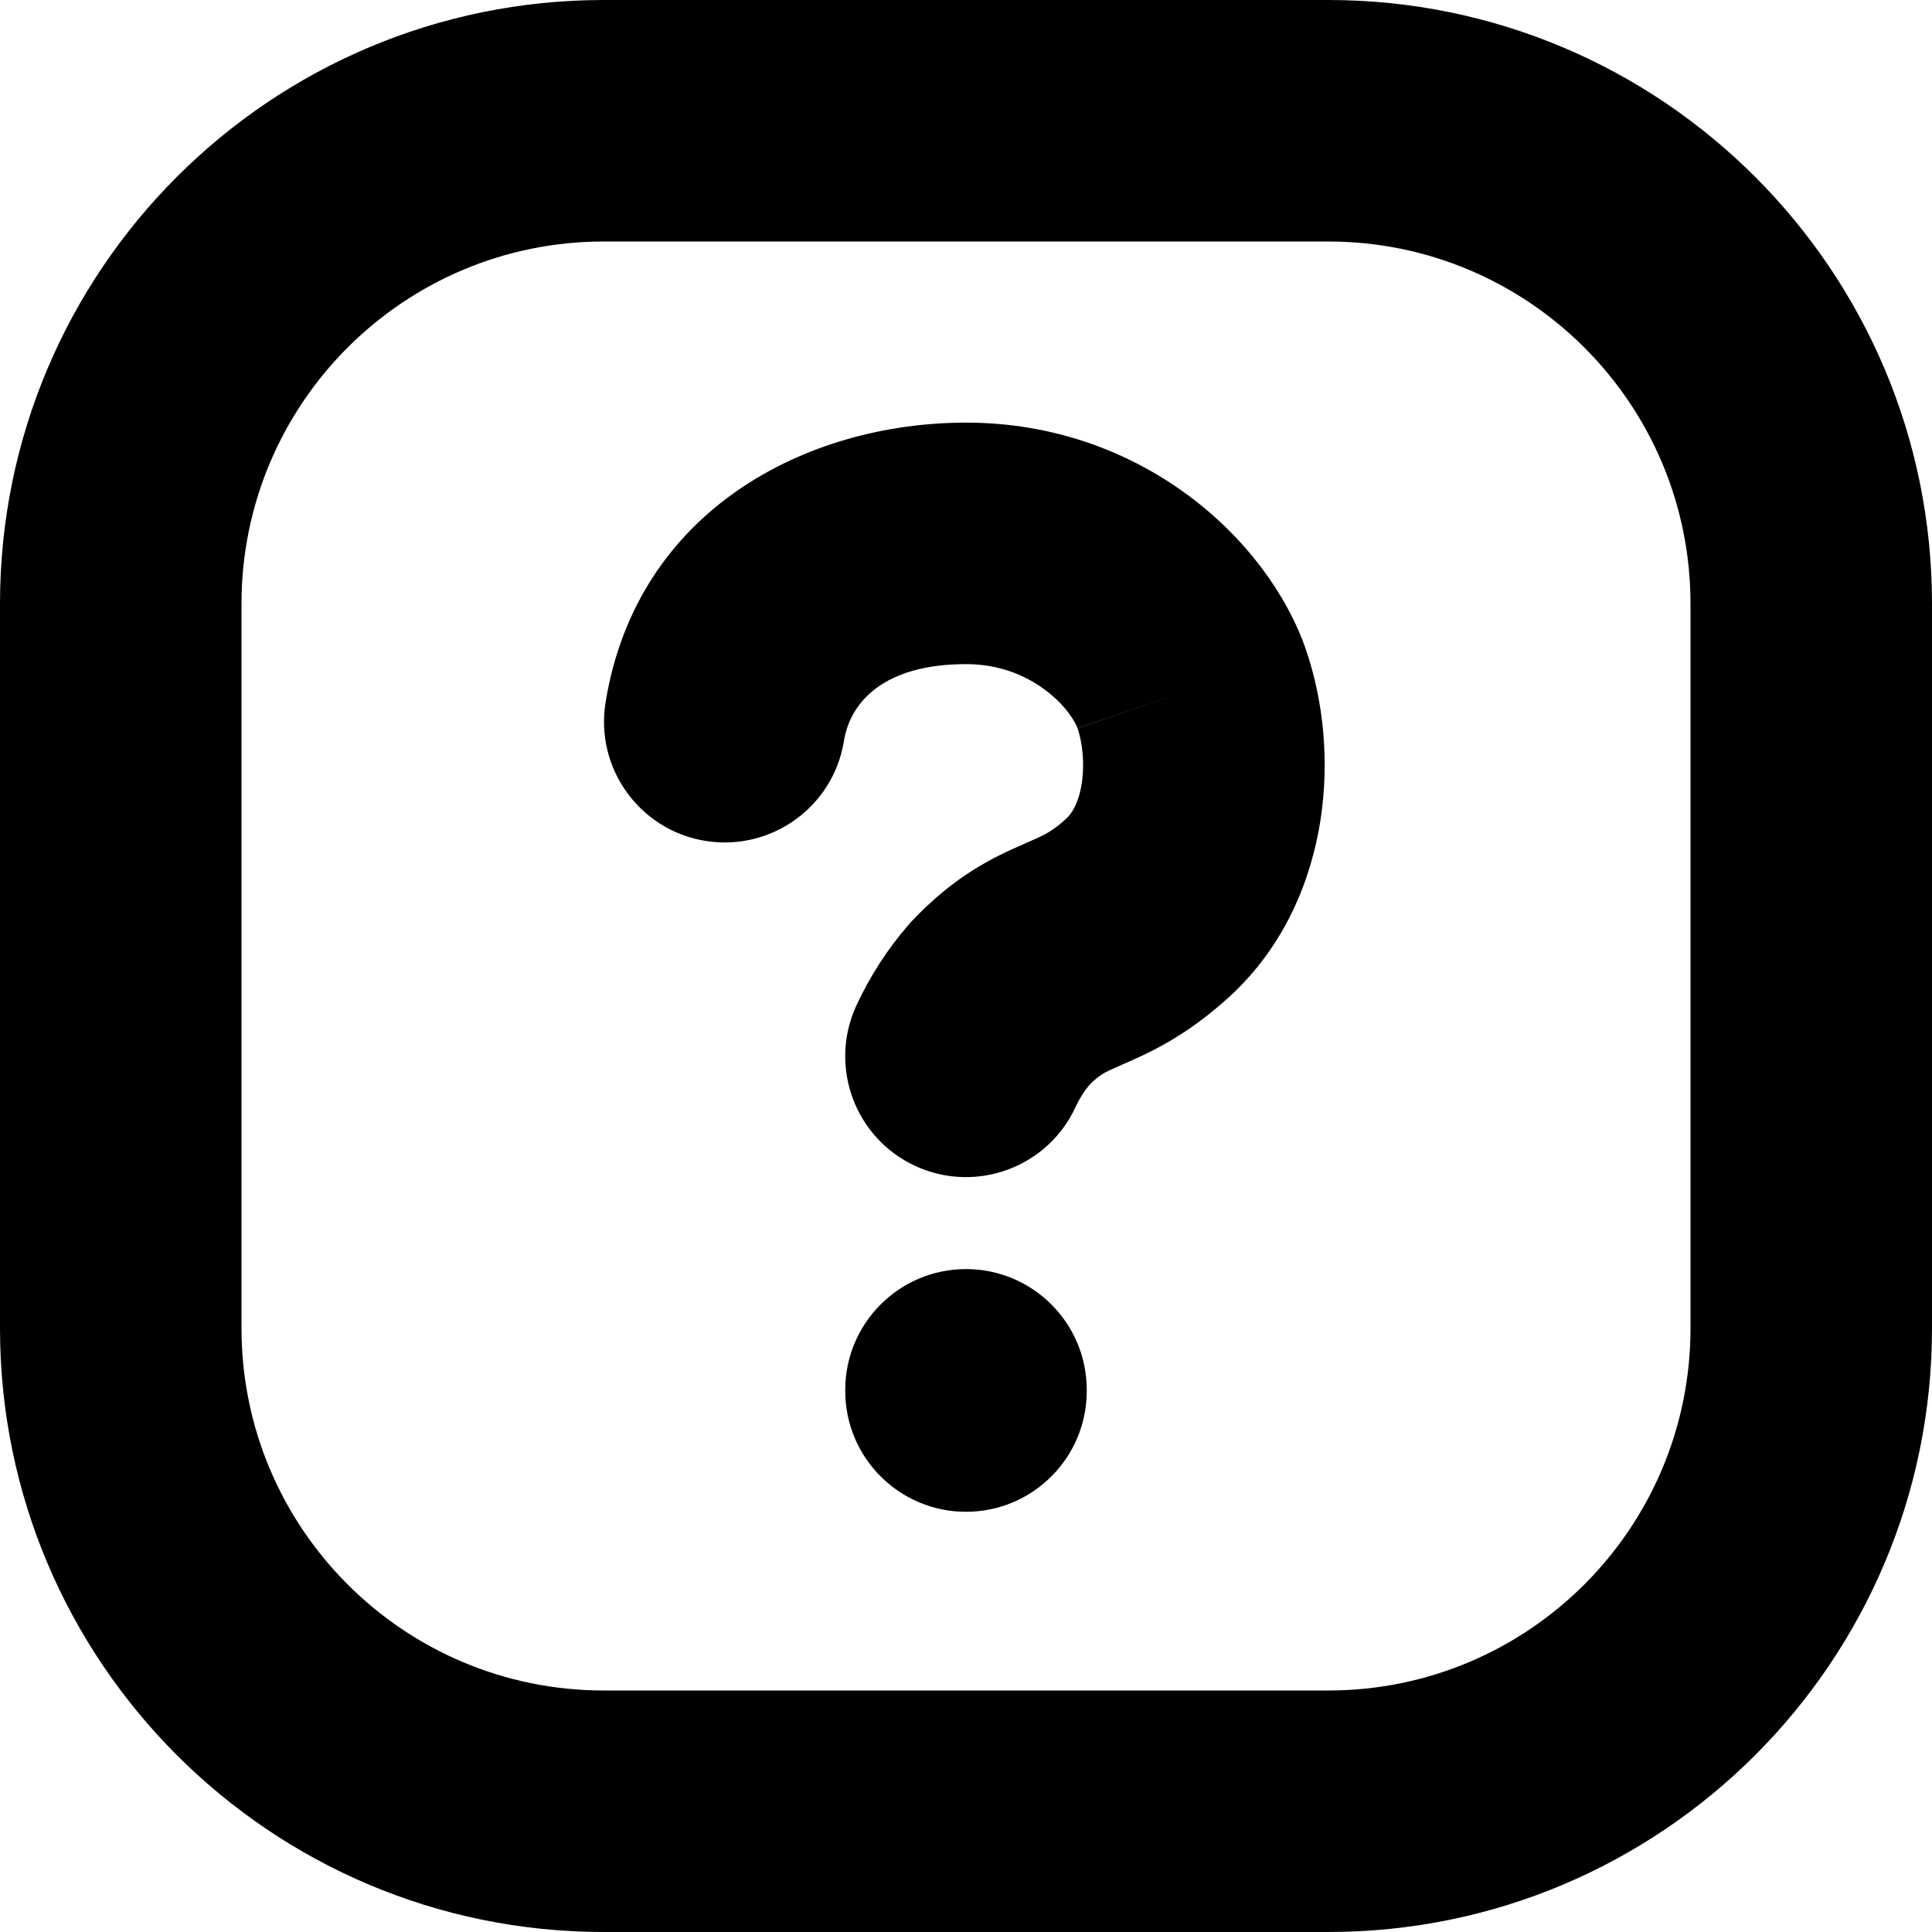
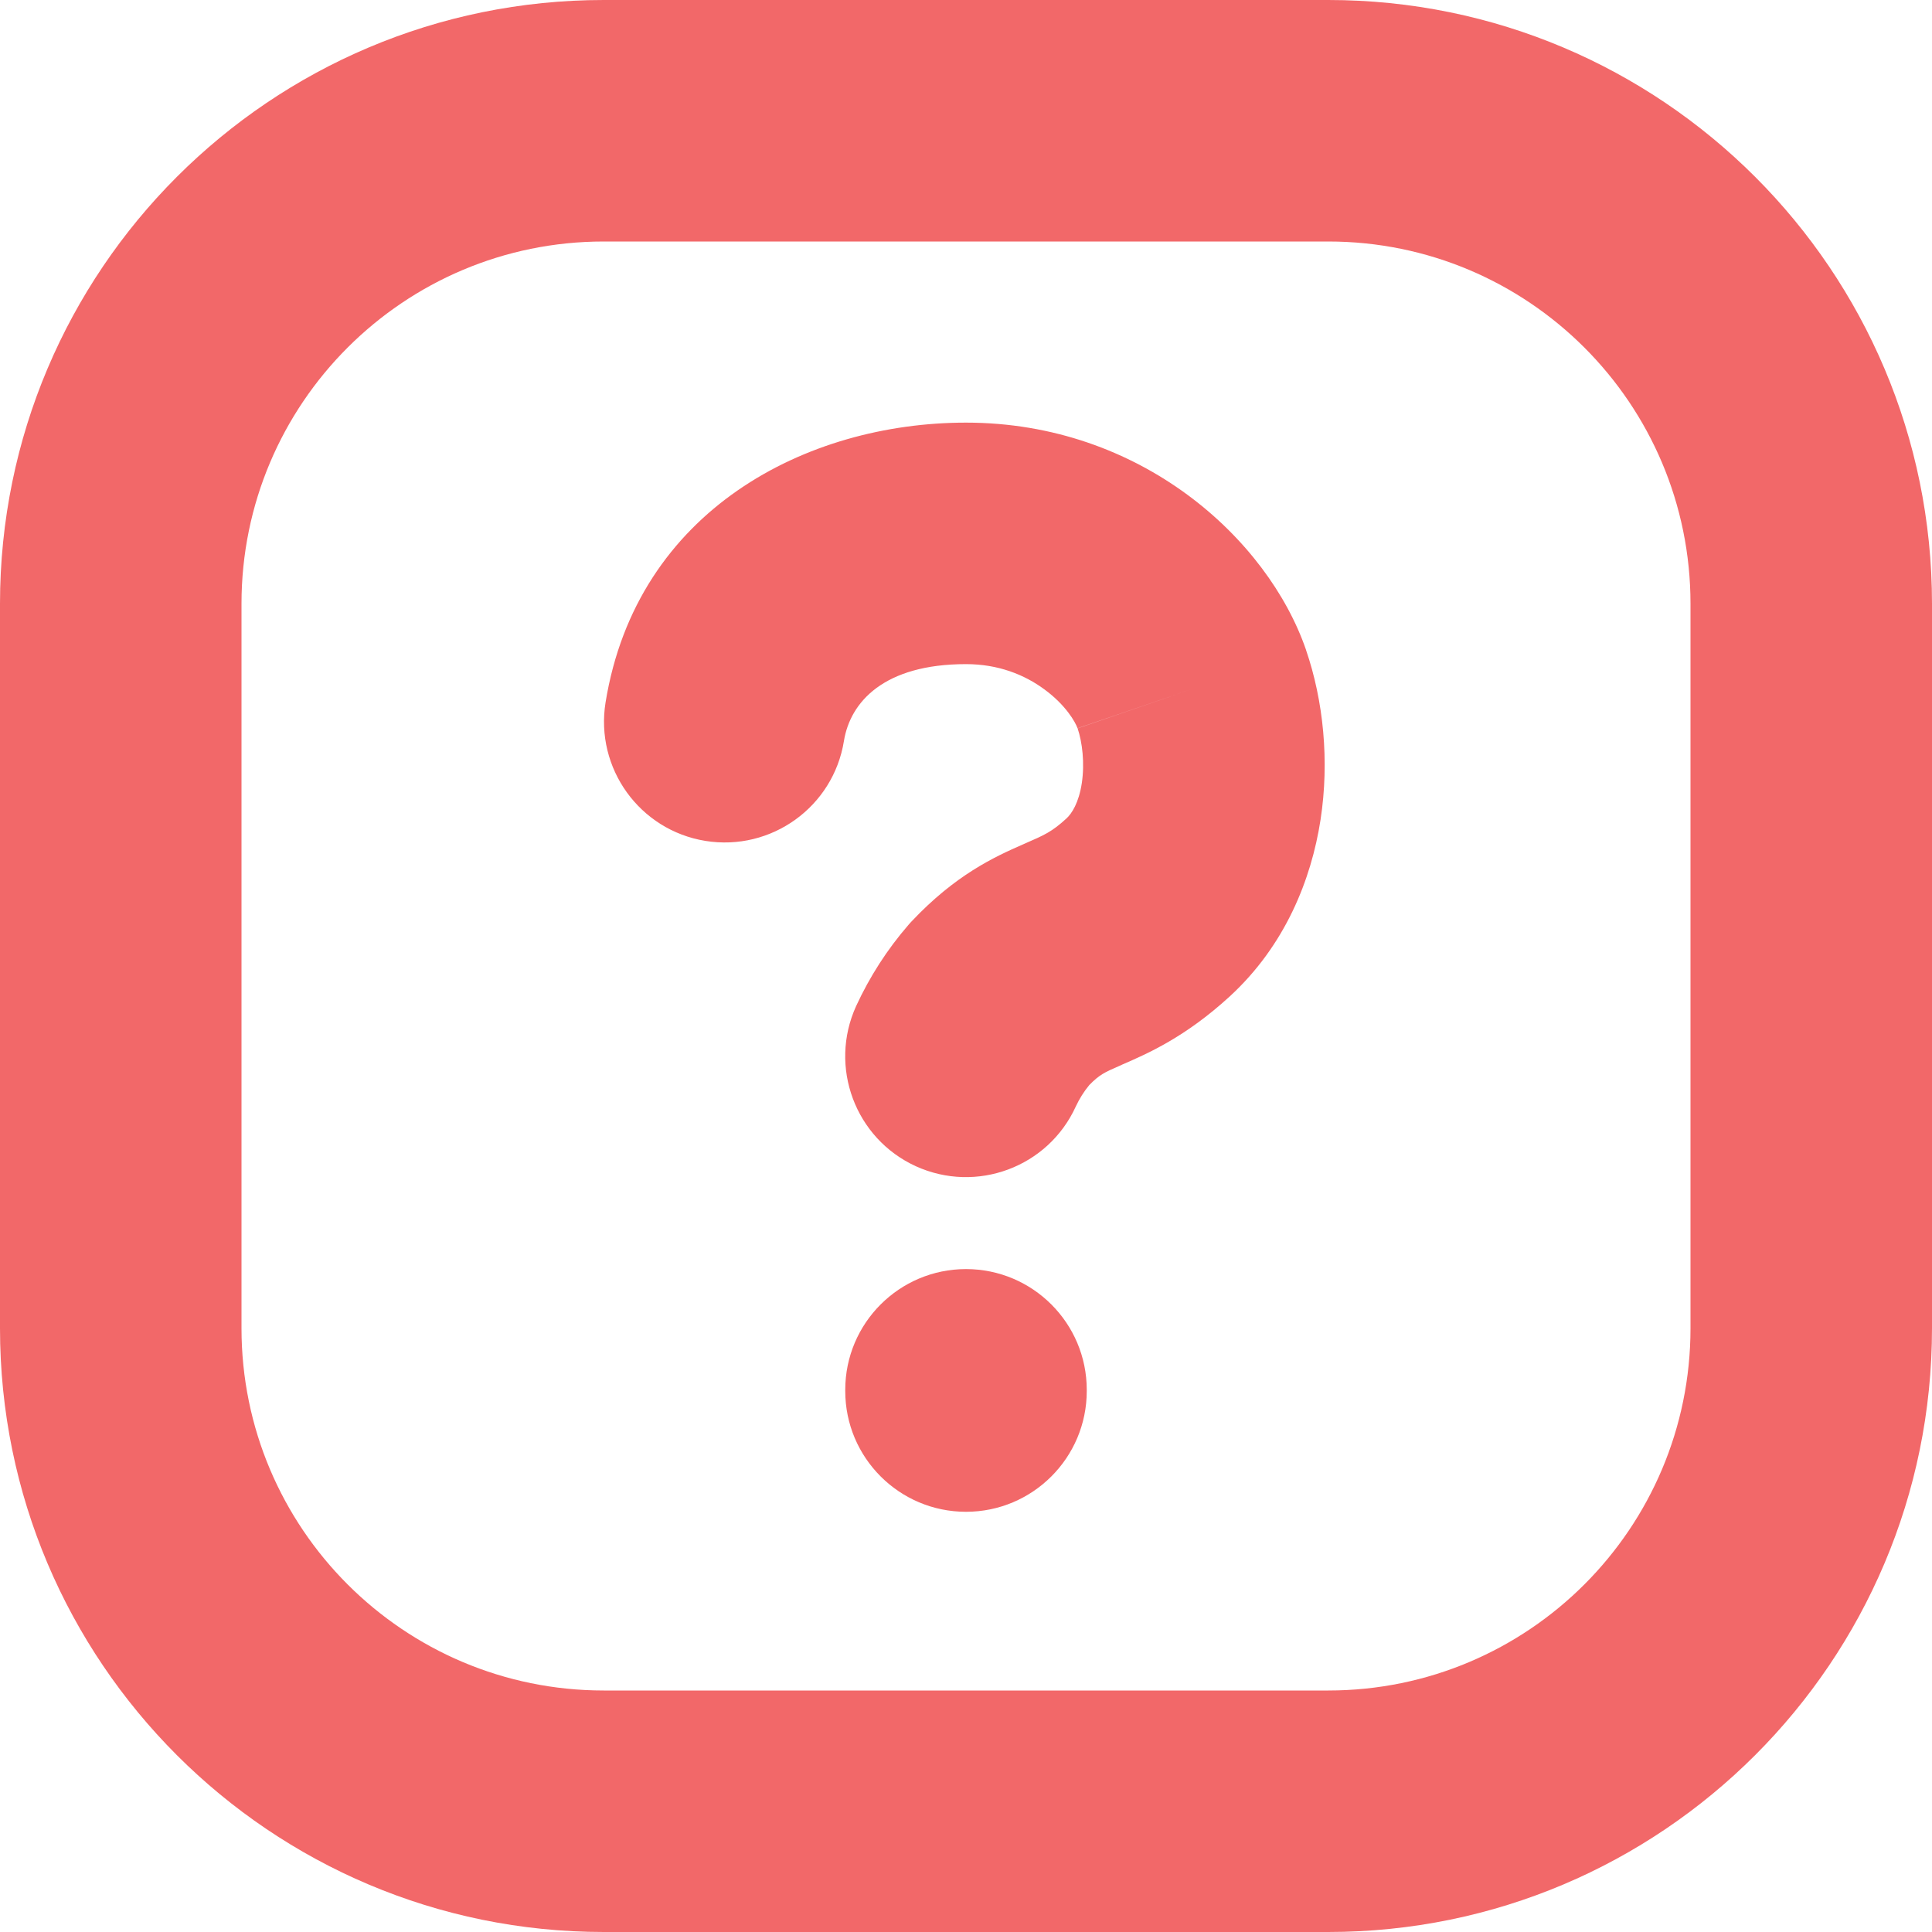
<svg xmlns="http://www.w3.org/2000/svg" width="16" height="16" viewBox="0 0 16 16" fill="currentColor">
-   <path fill-rule="evenodd" clip-rule="evenodd" d="M5 2C3.343 2 2 3.343 2 5V11C2 12.657 3.343 14 5 14H11C12.657 14 14 12.657 14 11V5C14 3.343 12.657 2 11 2H5ZM0 5C0 2.239 2.239 0 5 0H11C13.761 0 16 2.239 16 5V11C16 13.761 13.761 16 11 16H5C2.239 16 0 13.761 0 11V5ZM8 5.5C7.32 5.5 7.041 5.814 6.989 6.137C6.901 6.682 6.387 7.052 5.842 6.964C5.297 6.876 4.927 6.362 5.015 5.817C5.273 4.224 6.68 3.5 8 3.5C9.45 3.5 10.5 4.465 10.816 5.382L10.816 5.383C10.96 5.803 11.011 6.302 10.936 6.79C10.86 7.281 10.645 7.829 10.183 8.253C9.815 8.59 9.502 8.726 9.297 8.815C9.289 8.819 9.281 8.822 9.273 8.826C9.149 8.88 9.106 8.899 9.021 8.986C8.976 9.04 8.939 9.1 8.909 9.164C8.68 9.666 8.087 9.887 7.584 9.658C7.082 9.428 6.861 8.835 7.09 8.332C7.202 8.089 7.347 7.863 7.523 7.66L7.536 7.645L7.55 7.63C7.911 7.247 8.231 7.098 8.474 6.992C8.48 6.989 8.486 6.987 8.492 6.984C8.648 6.916 8.711 6.889 8.831 6.779C8.876 6.738 8.934 6.649 8.959 6.486C8.984 6.319 8.963 6.146 8.924 6.031L9.87 5.707L8.924 6.032C8.907 5.982 8.827 5.839 8.649 5.709C8.485 5.588 8.268 5.5 8 5.5ZM8 10.51C8.552 10.51 9 10.958 9 11.51V11.52C9 12.072 8.552 12.52 8 12.52C7.448 12.52 7 12.072 7 11.52V11.51C7 10.958 7.448 10.51 8 10.51Z" />
+   <path fill-rule="evenodd" clip-rule="evenodd" d="M5 2C3.343 2 2 3.343 2 5V11C2 12.657 3.343 14 5 14H11C12.657 14 14 12.657 14 11V5C14 3.343 12.657 2 11 2H5ZM0 5C0 2.239 2.239 0 5 0H11C13.761 0 16 2.239 16 5V11C16 13.761 13.761 16 11 16H5C2.239 16 0 13.761 0 11V5ZM8 5.5C7.32 5.5 7.041 5.814 6.989 6.137C6.901 6.682 6.387 7.052 5.842 6.964C5.297 6.876 4.927 6.362 5.015 5.817C5.273 4.224 6.68 3.5 8 3.5C9.45 3.5 10.5 4.465 10.816 5.382L10.816 5.383C10.96 5.803 11.011 6.302 10.936 6.79C10.86 7.281 10.645 7.829 10.183 8.253C9.815 8.59 9.502 8.726 9.297 8.815C9.289 8.819 9.281 8.822 9.273 8.826C9.149 8.88 9.106 8.899 9.021 8.986C8.976 9.04 8.939 9.1 8.909 9.164C8.68 9.666 8.087 9.887 7.584 9.658C7.082 9.428 6.861 8.835 7.09 8.332C7.202 8.089 7.347 7.863 7.523 7.66L7.536 7.645L7.55 7.63C7.911 7.247 8.231 7.098 8.474 6.992C8.48 6.989 8.486 6.987 8.492 6.984C8.648 6.916 8.711 6.889 8.831 6.779C8.876 6.738 8.934 6.649 8.959 6.486C8.984 6.319 8.963 6.146 8.924 6.031L9.87 5.707L8.924 6.032C8.907 5.982 8.827 5.839 8.649 5.709C8.485 5.588 8.268 5.5 8 5.5ZM8 10.51C8.552 10.51 9 10.958 9 11.51V11.52C9 12.072 8.552 12.52 8 12.52C7.448 12.52 7 12.072 7 11.52V11.51C7 10.958 7.448 10.51 8 10.51Z" fill="#F26869" />
</svg>
